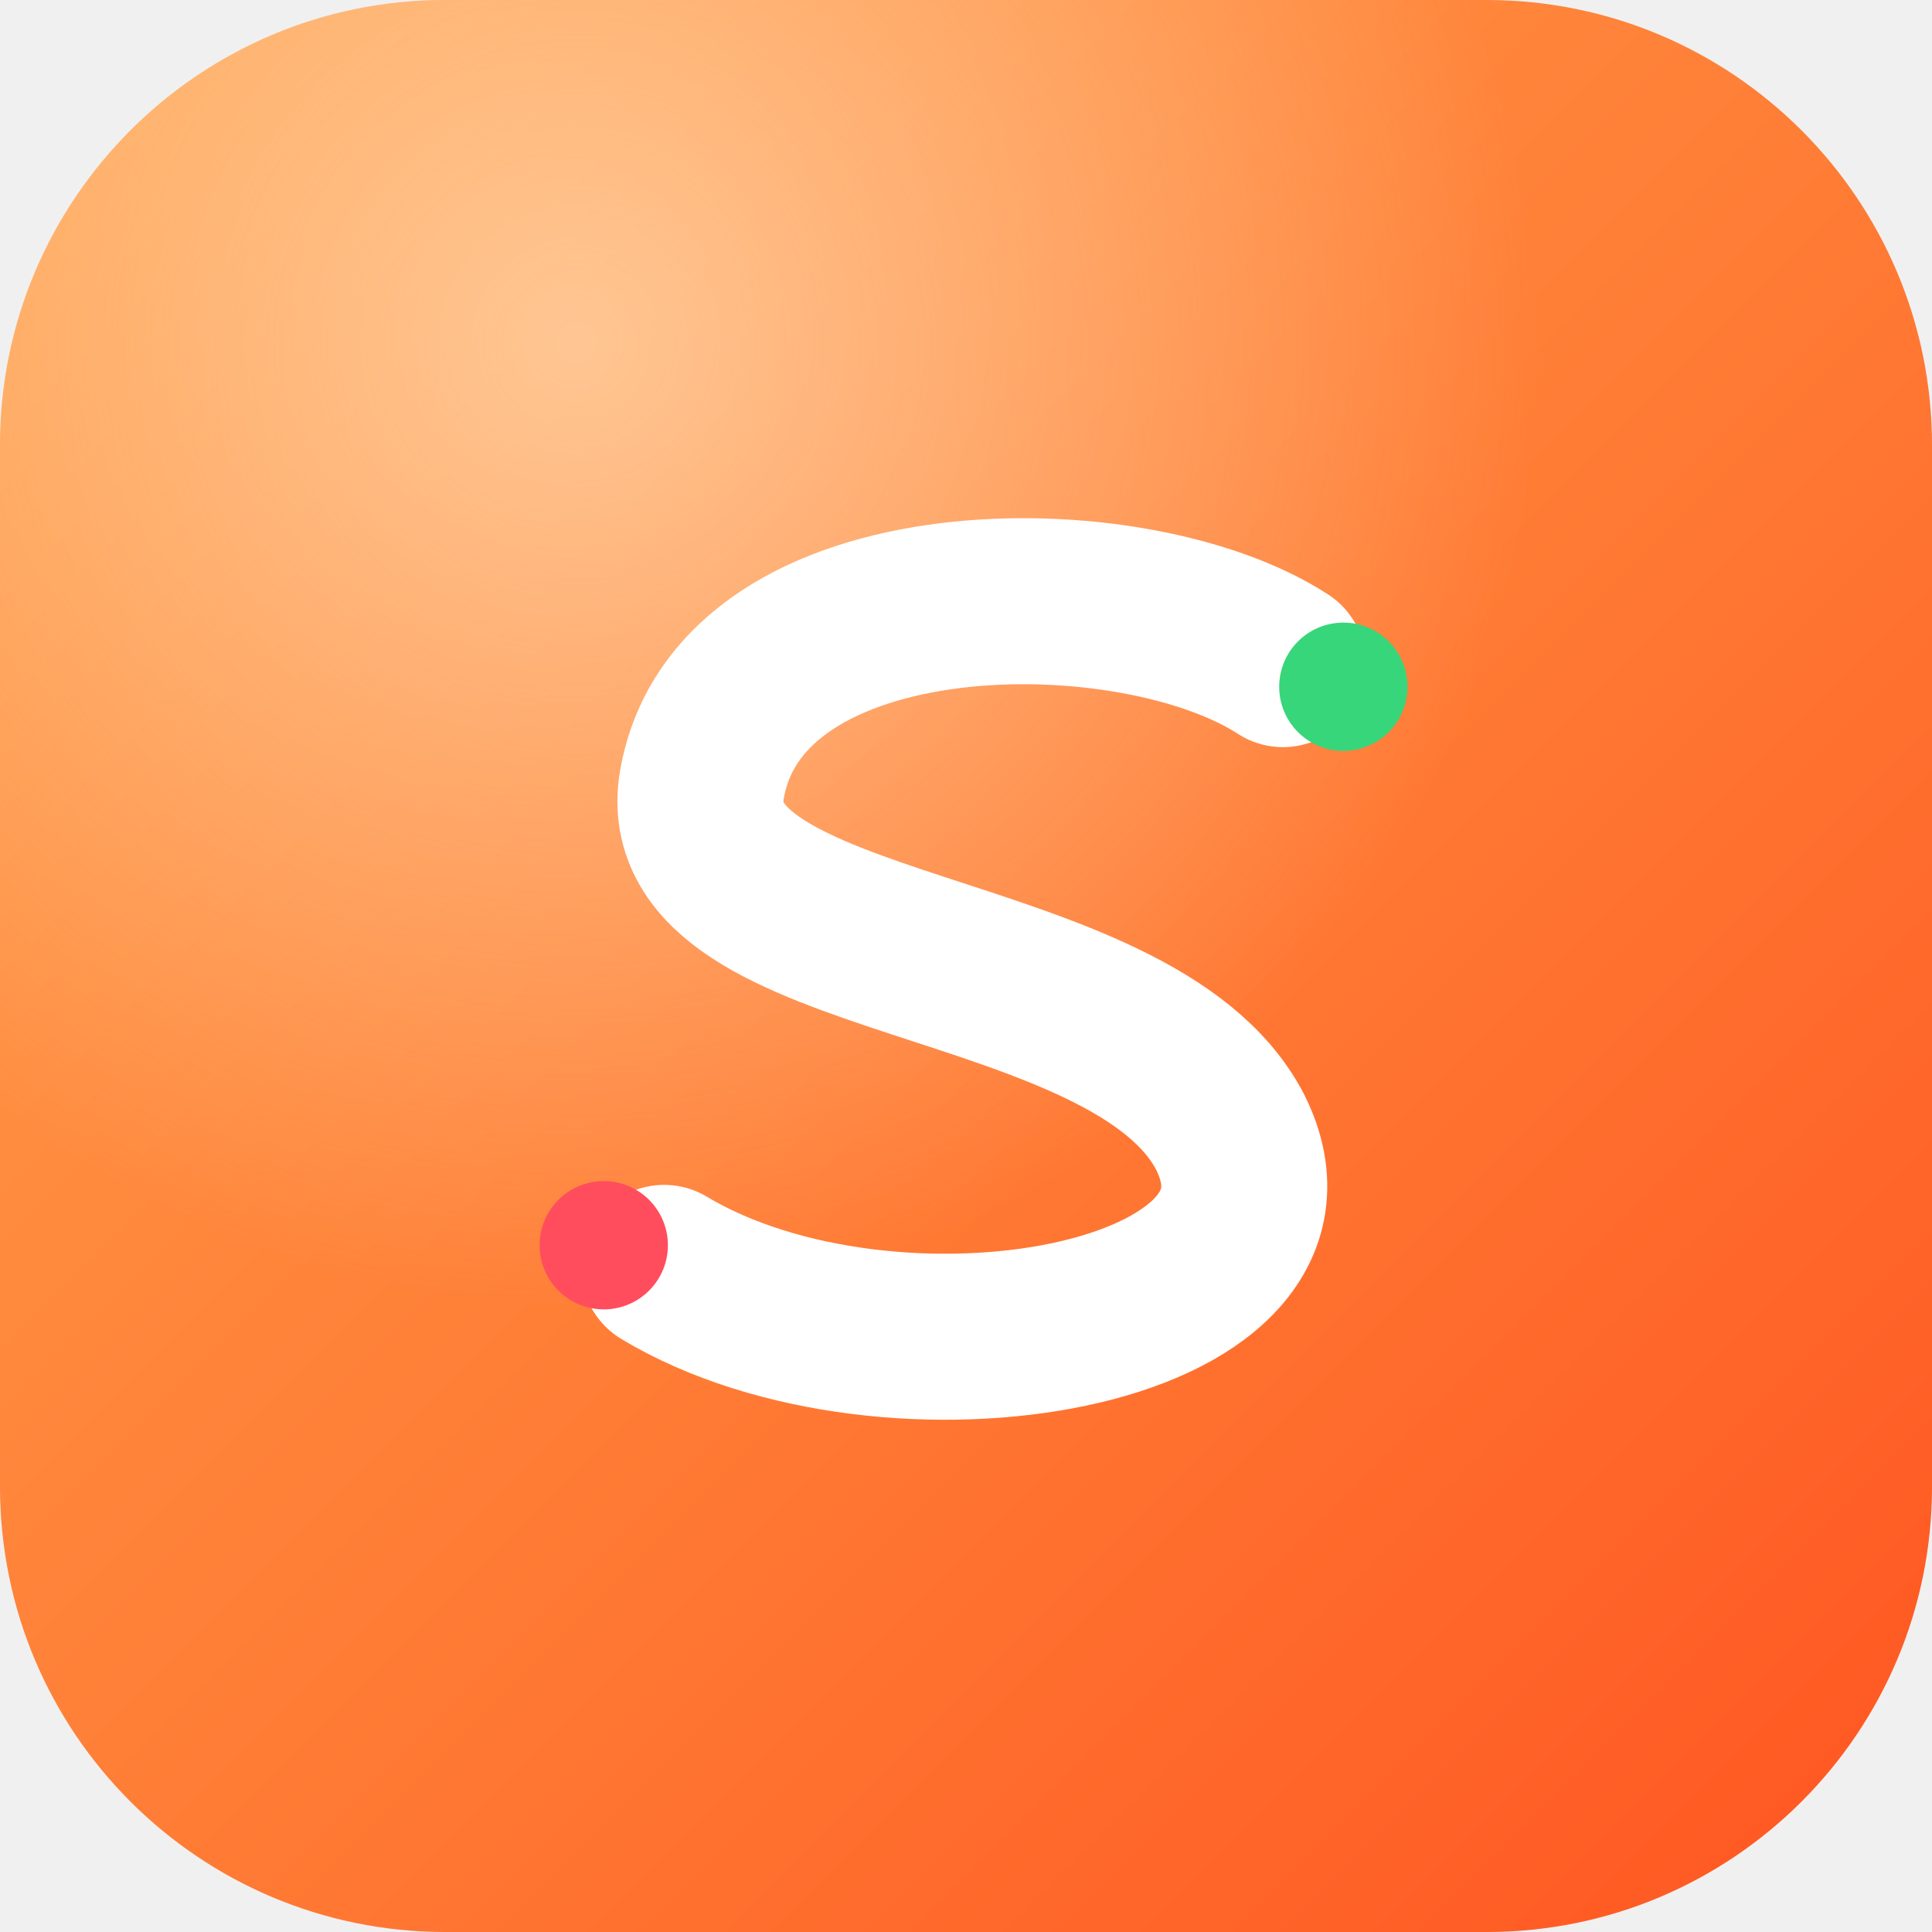
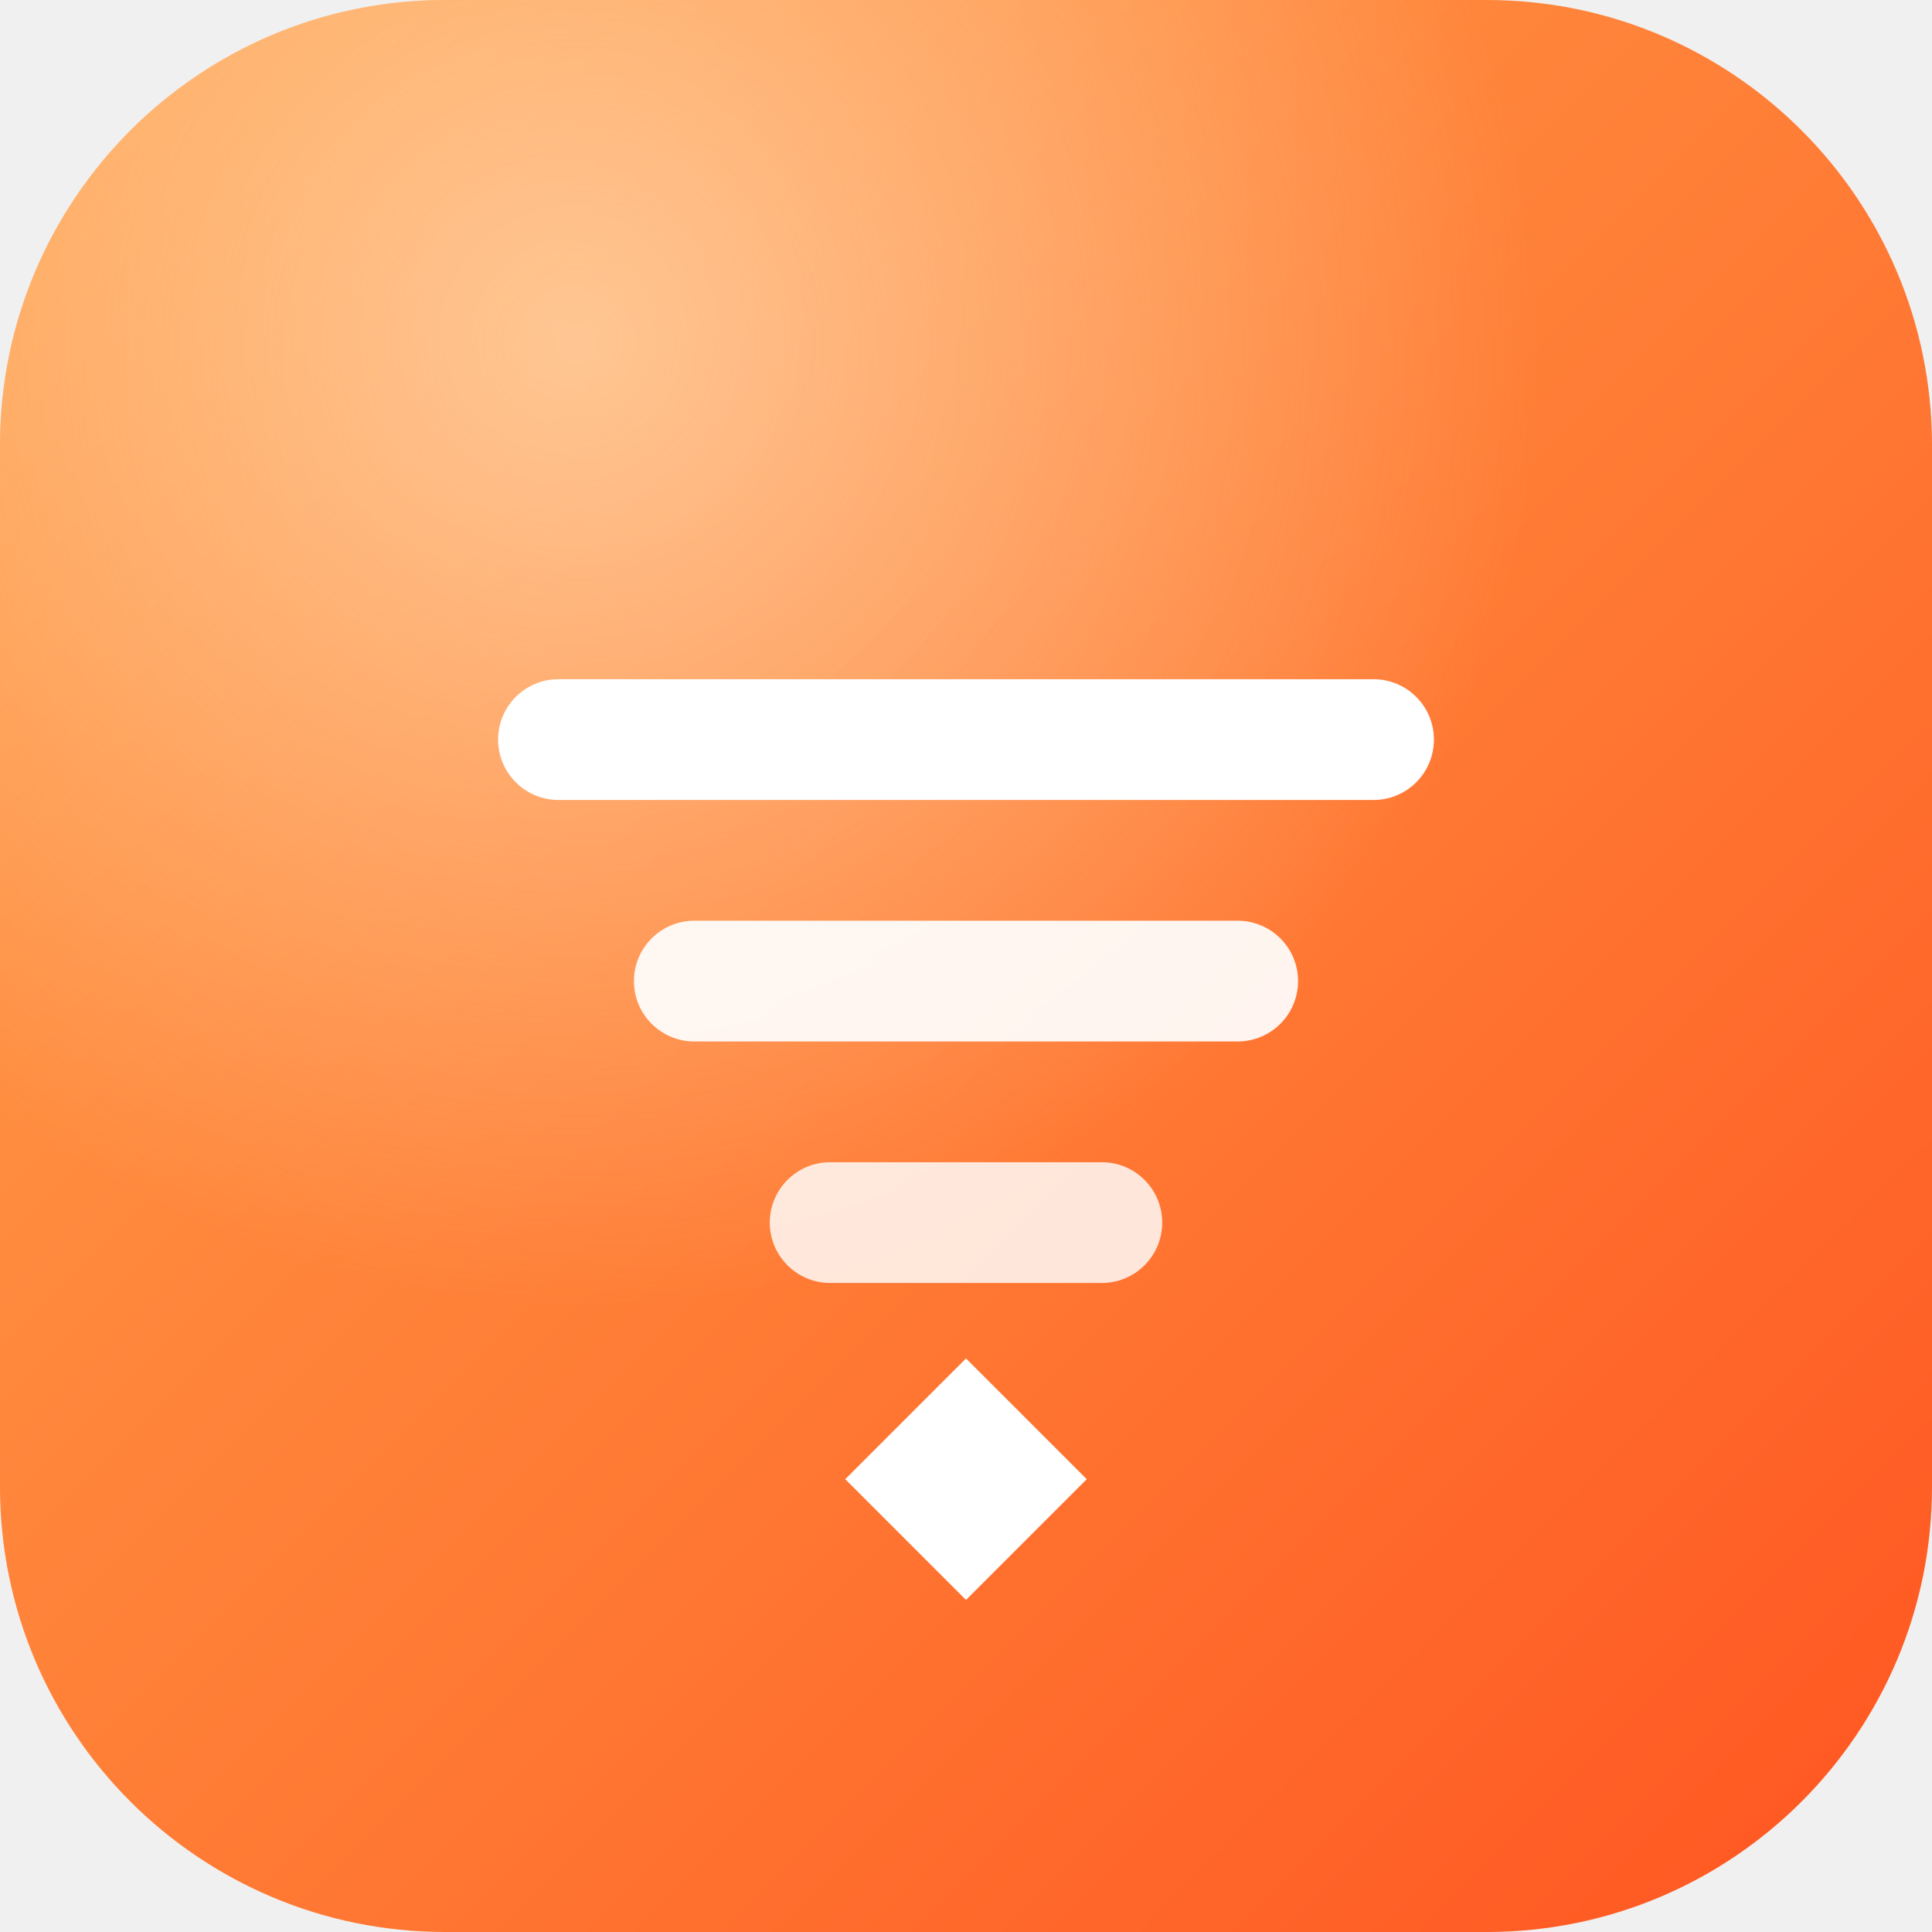
<svg xmlns="http://www.w3.org/2000/svg" viewBox="0 0 512 512">
  <defs>
    <linearGradient id="bg" x1="0" y1="0" x2="1" y2="1">
      <stop offset="0" stop-color="#ffa24d" />
      <stop offset=".55" stop-color="#ff7a34" />
      <stop offset="1" stop-color="#ff5420" />
    </linearGradient>
    <radialGradient id="glow" cx=".3" cy=".18" r=".9">
      <stop offset="0" stop-color="#ffe3bf" stop-opacity=".65" />
      <stop offset=".55" stop-color="#ffe3bf" stop-opacity="0" />
    </radialGradient>
  </defs>
  <rect width="512" height="512" rx="118" fill="url(#bg)" />
  <rect width="512" height="512" rx="118" fill="url(#glow)" />
-   <path d="M340 176 C300 150 196 150 186 208 C178 256 300 250 326 300 C352 352 236 372 176 336" fill="none" stroke="#fff" stroke-width="44" stroke-linecap="round" stroke-linejoin="round" />
-   <circle cx="356" cy="182" r="17" fill="#37d67a" />
-   <circle cx="160" cy="330" r="17" fill="#ff4d5e" />
+   <rect x="132" y="180" width="248" height="32" rx="16" fill="#fff" />
+   <rect x="168" y="244" width="176" height="32" rx="16" fill="#fff" opacity=".92" />
+   <rect x="204" y="308" width="104" height="32" rx="16" fill="#fff" opacity=".82" />
+   <path d="M256 360 L288 392 L256 424 L224 392 Z" fill="#fff" />
</svg>
